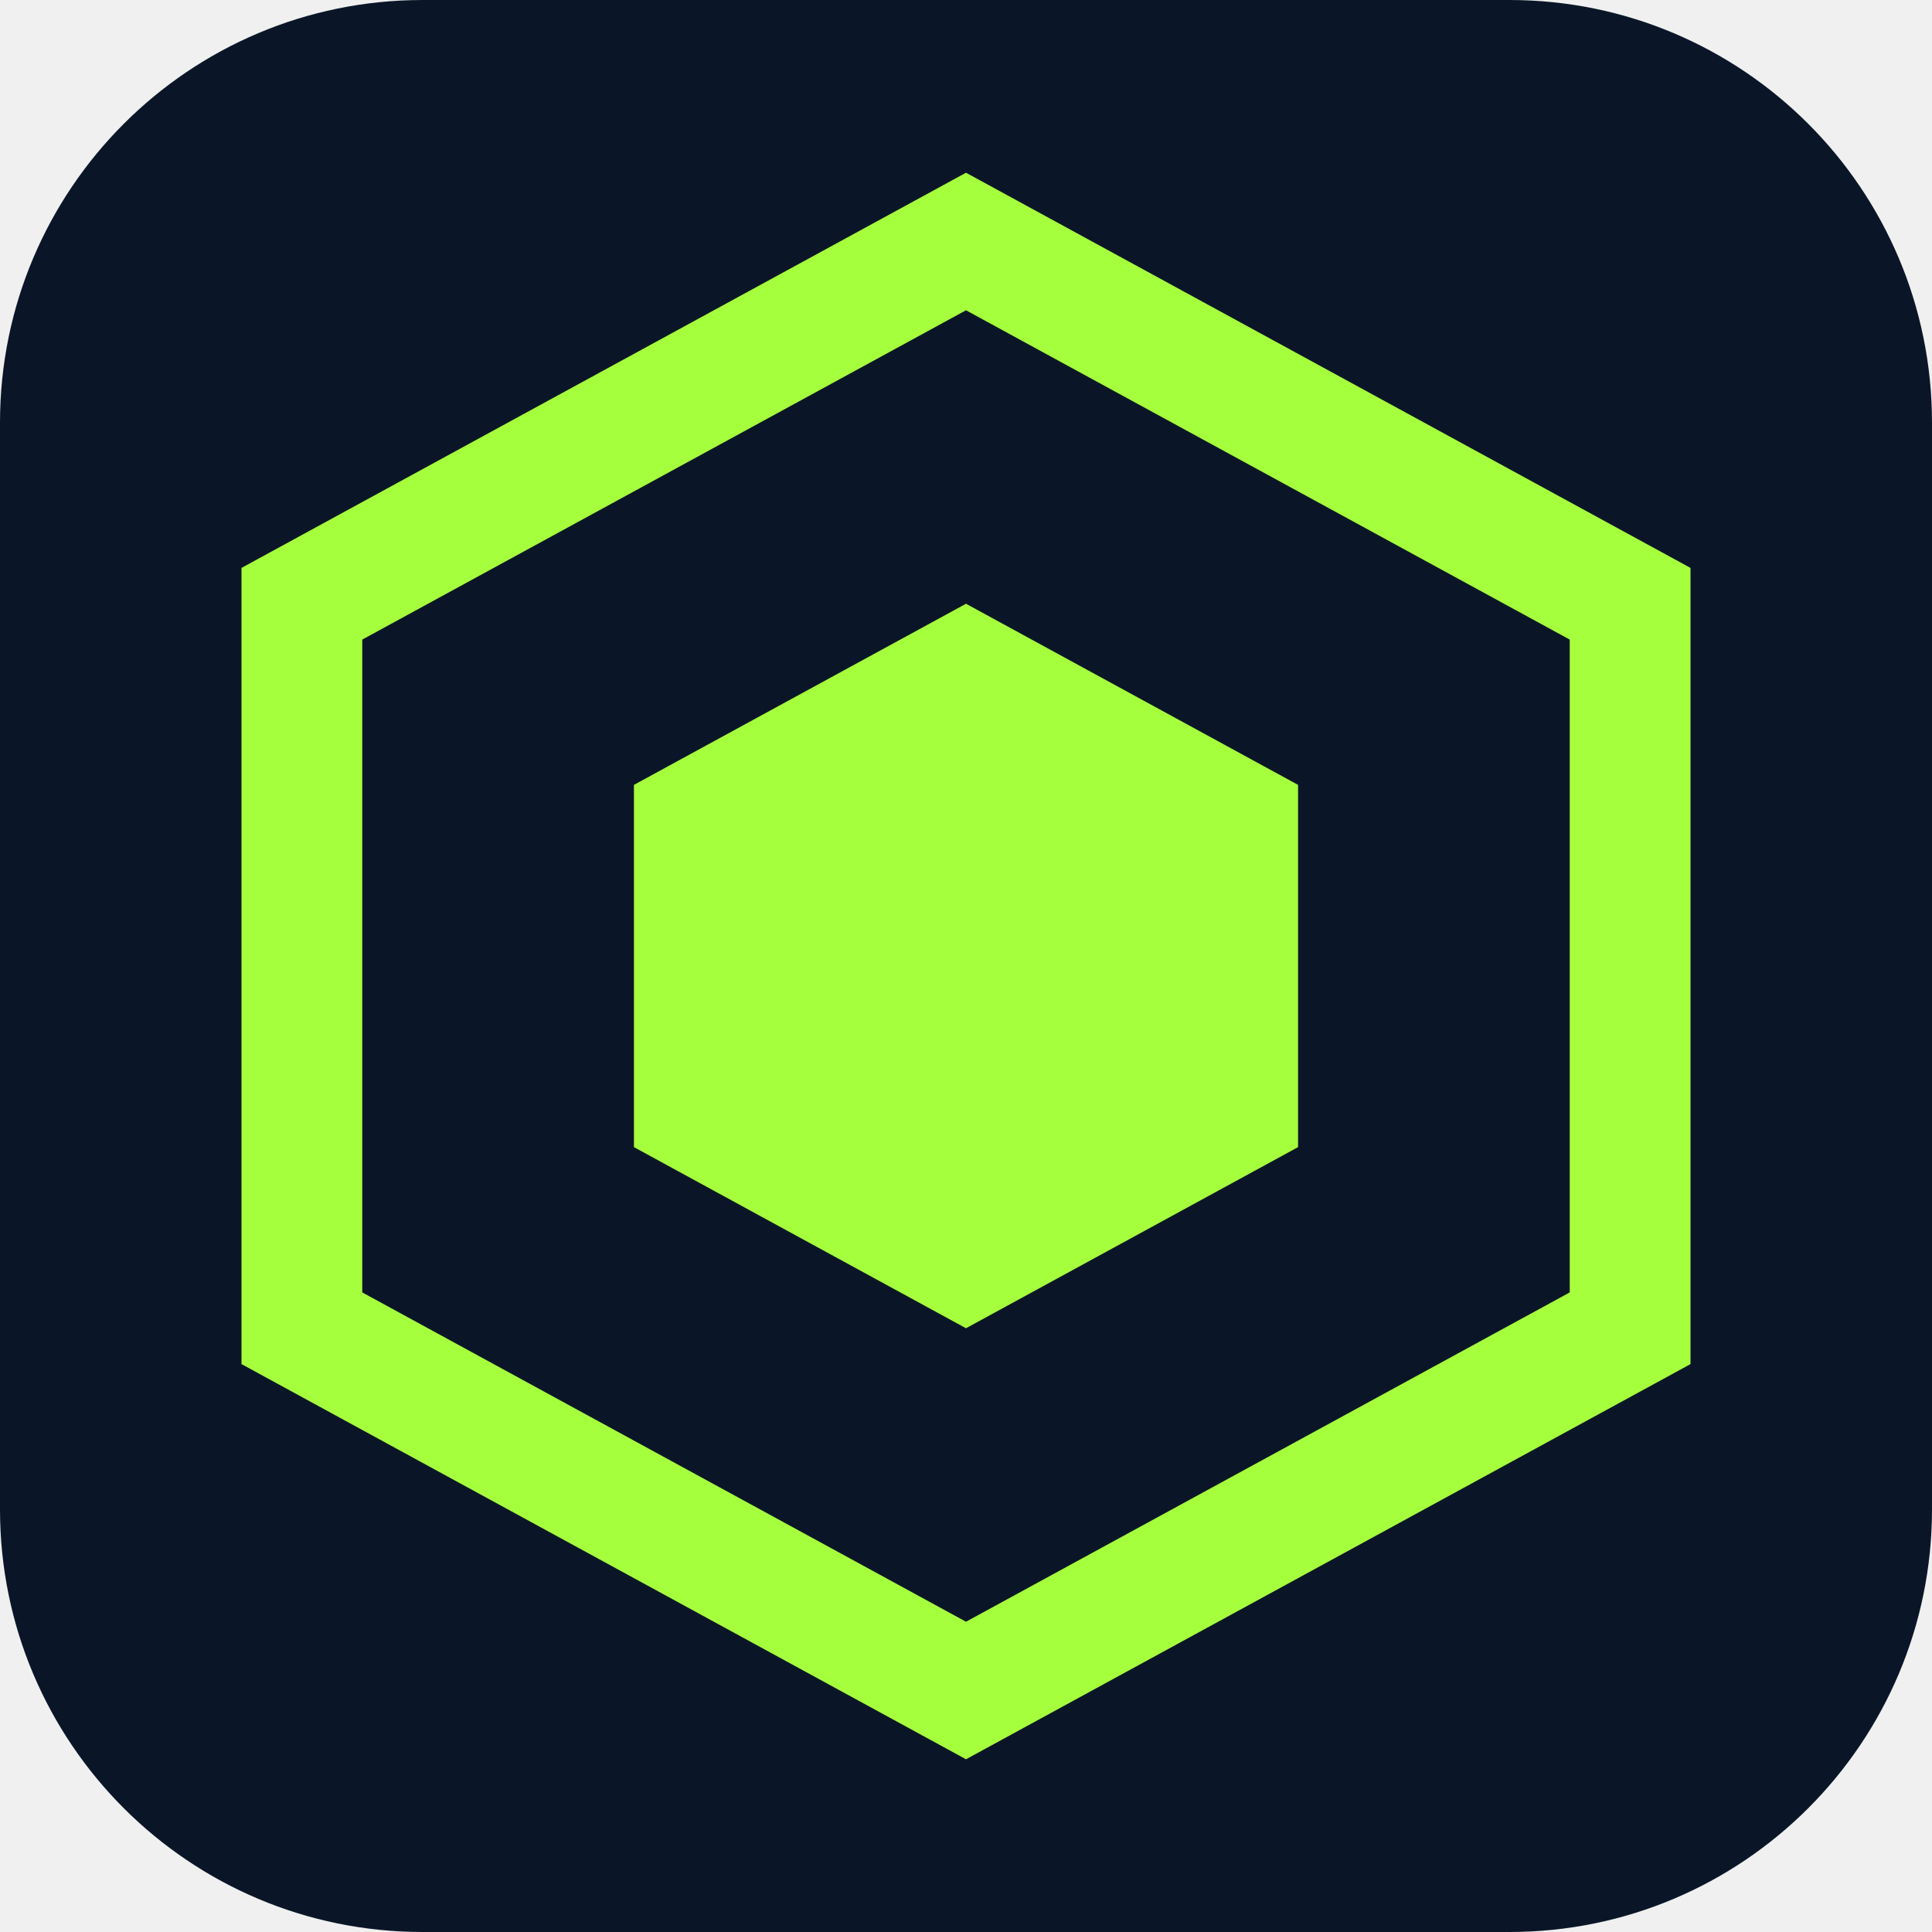
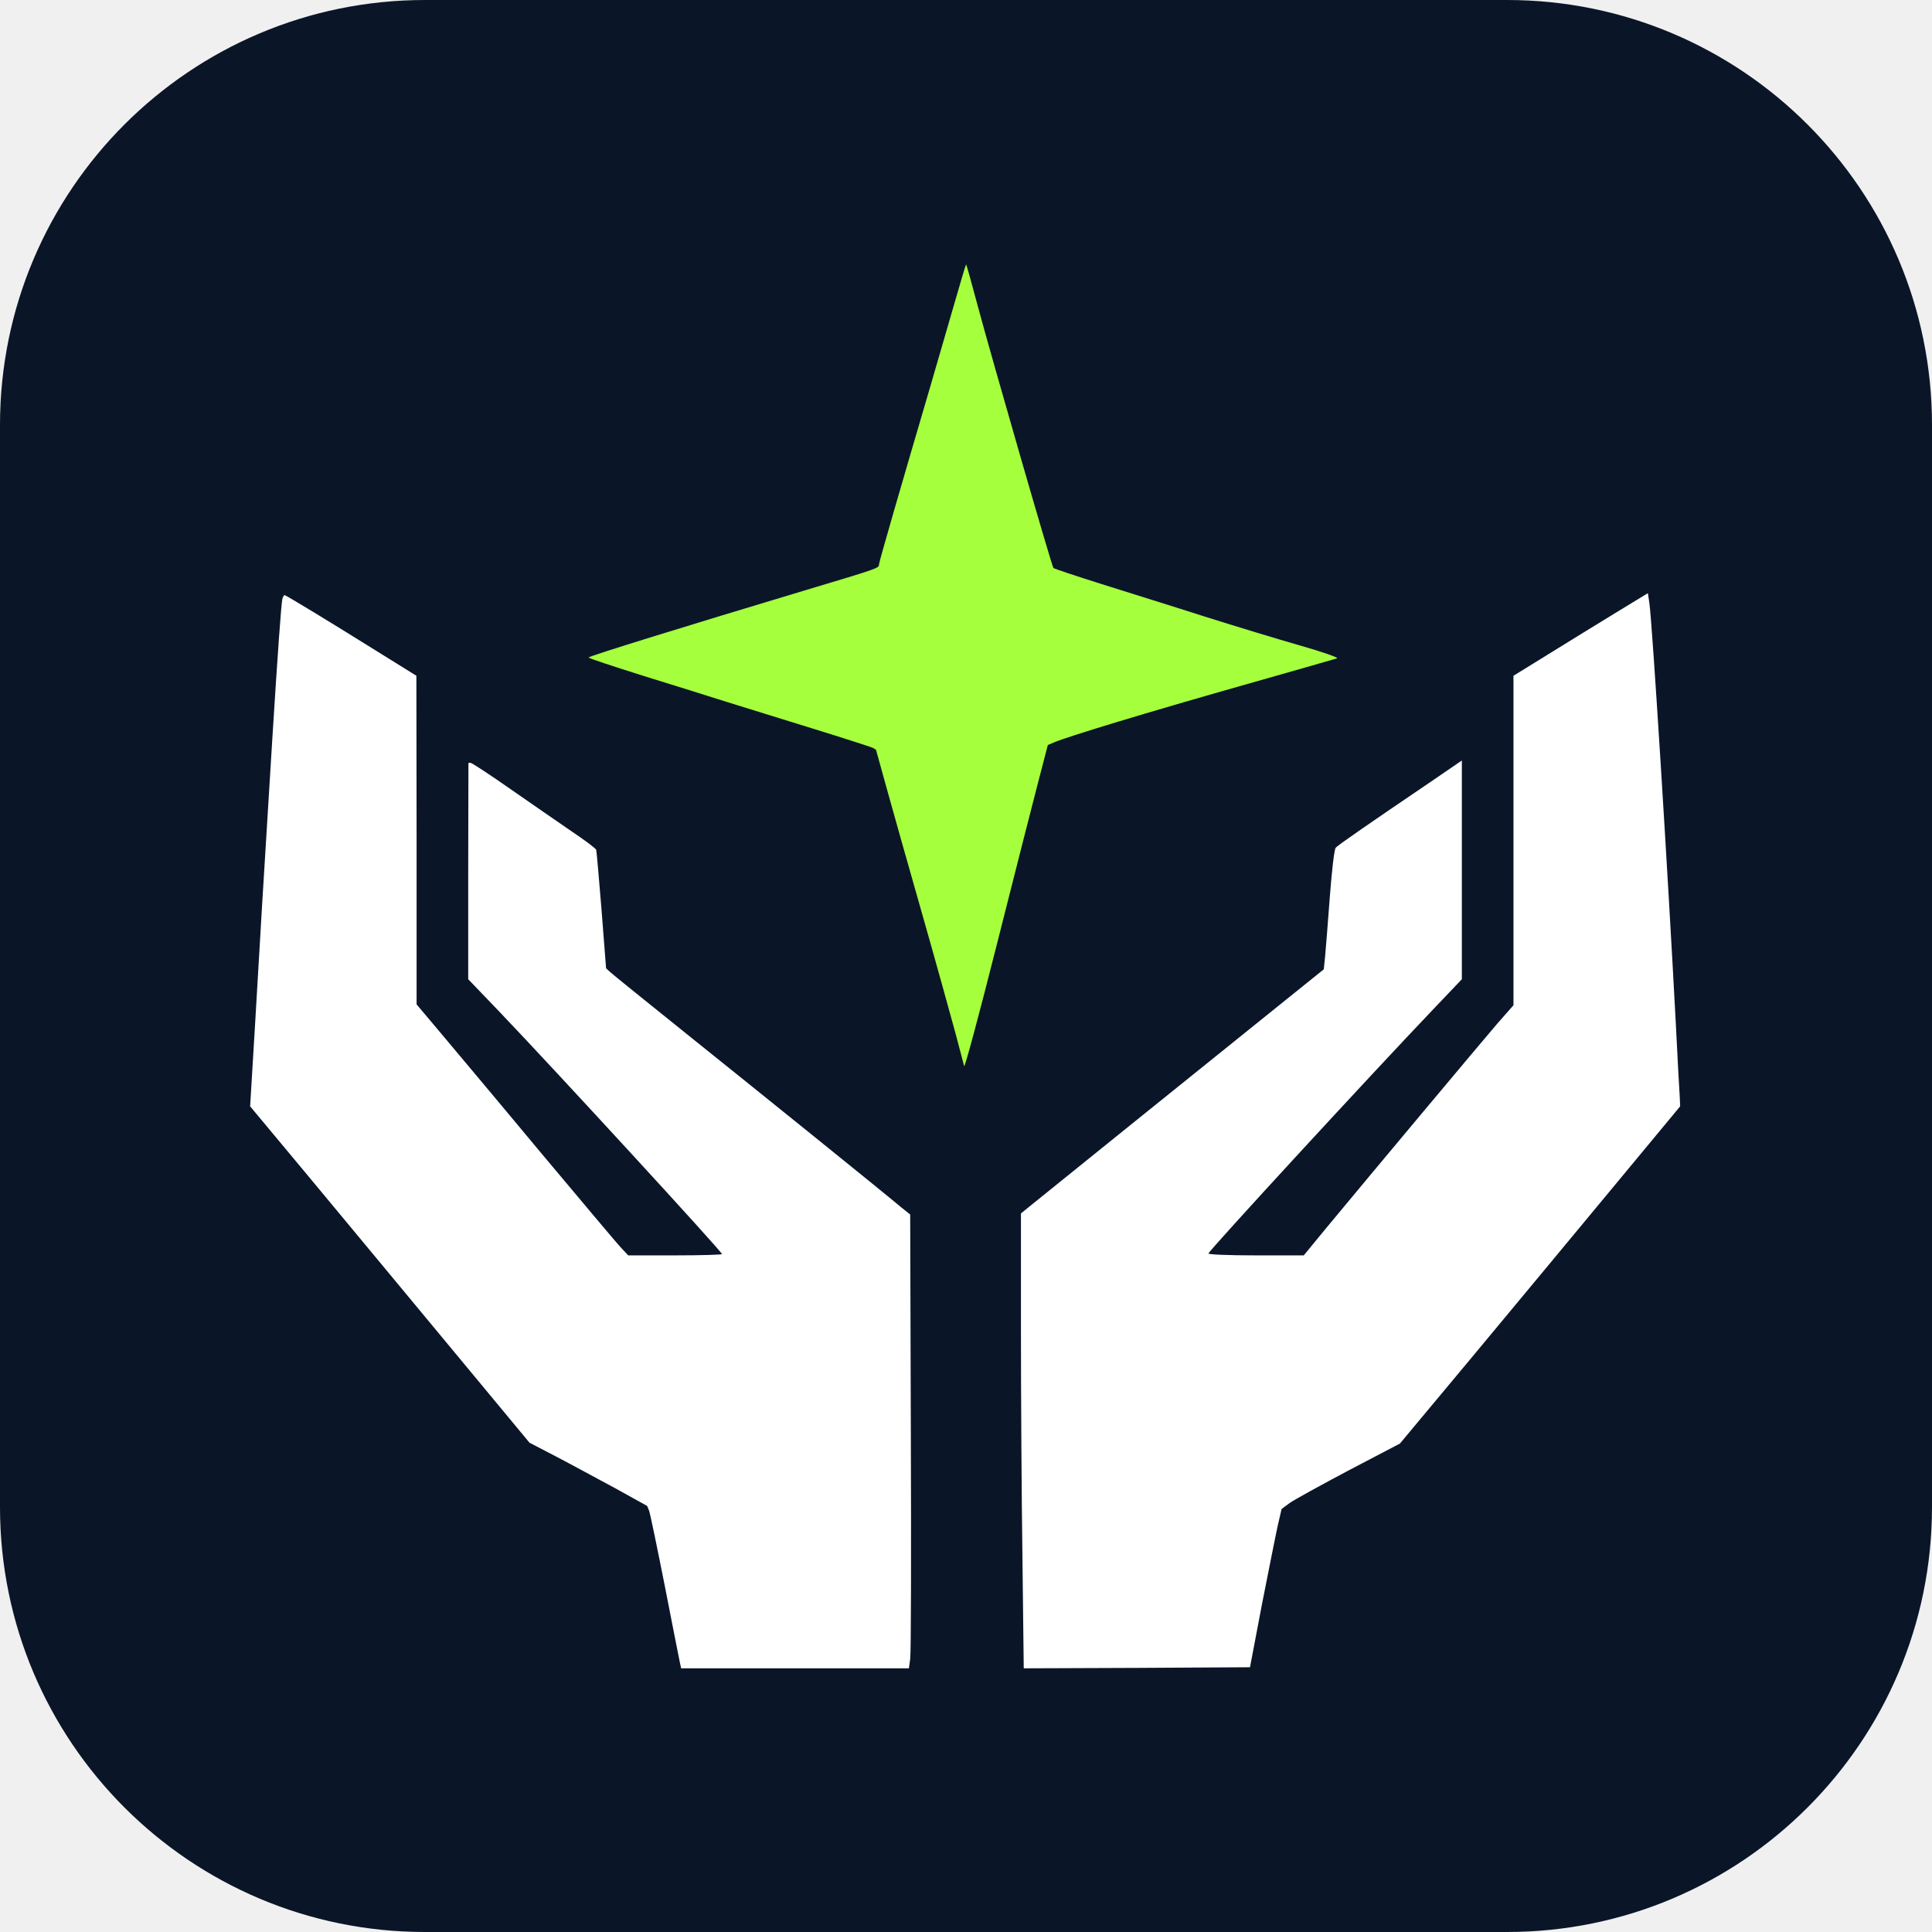
- <svg xmlns="http://www.w3.org/2000/svg" viewBox="0 0 64 64">
-   <rect width="64" height="64" rx="14" fill="#0A1628" />
-   <polygon points="32,8 54,20 54,44 32,56 10,44 10,20" fill="none" stroke="#A6FF3D" stroke-width="4" />
-   <polygon points="32,20 43,26 43,38 32,44 21,38 21,26" fill="#A6FF3D" />
+ <svg xmlns="http://www.w3.org/2000/svg" viewBox="178.3 152.3 898.3 898.3">
+   <rect x="178.3" y="152.3" width="898.3" height="898.3" rx="197.6" fill="#0A1628" />
+   <g transform="translate(0,1254) scale(0.1,-0.1)" fill="#FFFFFF" stroke="none">
+     <path d="M9294 8167 c-83 -51 -224 -137 -312 -192 l-162 -100 0 -766 0 -766 -74 -84 c-69 -80 -583 -694 -800 -956 l-101 -123 -223 0 c-131 0 -222 4 -220 9 6 18 751 827 1040 1130 l138 145 0 508 0 509 -152 -104 c-282 -191 -423 -289 -434 -301 -7 -6 -18 -100 -28 -231 -9 -121 -19 -246 -22 -277 l-6 -58 -251 -202 c-300 -241 -1066 -859 -1119 -902 l-38 -31 0 -546 c0 -300 3 -776 7 -1057 l6 -512 526 2 526 3 56 295 c32 162 65 328 74 368 l17 73 38 28 c21 15 145 83 275 152 l237 124 322 386 c176 212 470 565 651 784 l330 398 -2 46 c-2 25 -10 177 -18 336 -38 719 -110 1871 -123 1957 l-7 47 -151 -92z M3096 8233 c-5 -17 -22 -255 -46 -638 -40 -642 -62 -1009 -81 -1341 l-23 -381 300 -360 c164 -198 457 -550 649 -782 l350 -422 125 -65 c69 -36 192 -103 274 -147 l148 -82 9 -22 c5 -13 38 -173 74 -355 36 -183 67 -343 70 -355 l5 -23 530 0 529 0 6 43 c4 23 5 498 3 1054 l-3 1013 -40 32 c-95 80 -651 528 -980 792 -198 159 -368 296 -377 305 l-17 16 -21 270 c-12 149 -23 275 -25 281 -2 6 -52 44 -112 84 -59 41 -188 129 -285 197 -97 68 -181 123 -187 123 l-10 0 -1 -503 0 -503 143 -149 c261 -273 1037 -1118 1037 -1129 0 -3 -98 -6 -218 -6 l-218 0 -31 33 c-17 17 -192 226 -390 462 -197 237 -405 484 -461 551 l-102 121 0 764 -1 764 -177 110 c-237 148 -430 265 -436 265 -3 0 -7 -8 -10 -17z" />
+   </g>
+   <g transform="translate(0,1254) scale(0.1,-0.1)" fill="#A6FF3D" stroke="none">
+     <path d="M6211 9573 c-35 -120 -80 -276 -101 -348 -138 -469 -240 -822 -240 -832 0 -18 -1 -18 -348 -122 -546 -164 -1002 -305 -1002 -311 0 -4 114 -41 253 -85 138 -43 313 -97 387 -121 74 -23 254 -79 400 -124 146 -45 272 -86 281 -90 l15 -9 48 -173 c26 -95 101 -360 166 -588 65 -228 134 -478 155 -555 20 -77 39 -147 41 -155 3 -8 72 249 153 570 81 322 168 661 192 754 l44 169 31 13 c66 28 440 141 859 260 242 69 447 127 455 130 8 3 -68 30 -170 59 -102 29 -302 90 -445 135 -143 46 -359 113 -479 151 -121 38 -222 72 -225 75 -7 6 -285 969 -352 1219 -28 105 -52 191 -54 193 -1 1 -30 -96 -64 -215z" />
+   </g>
</svg>
